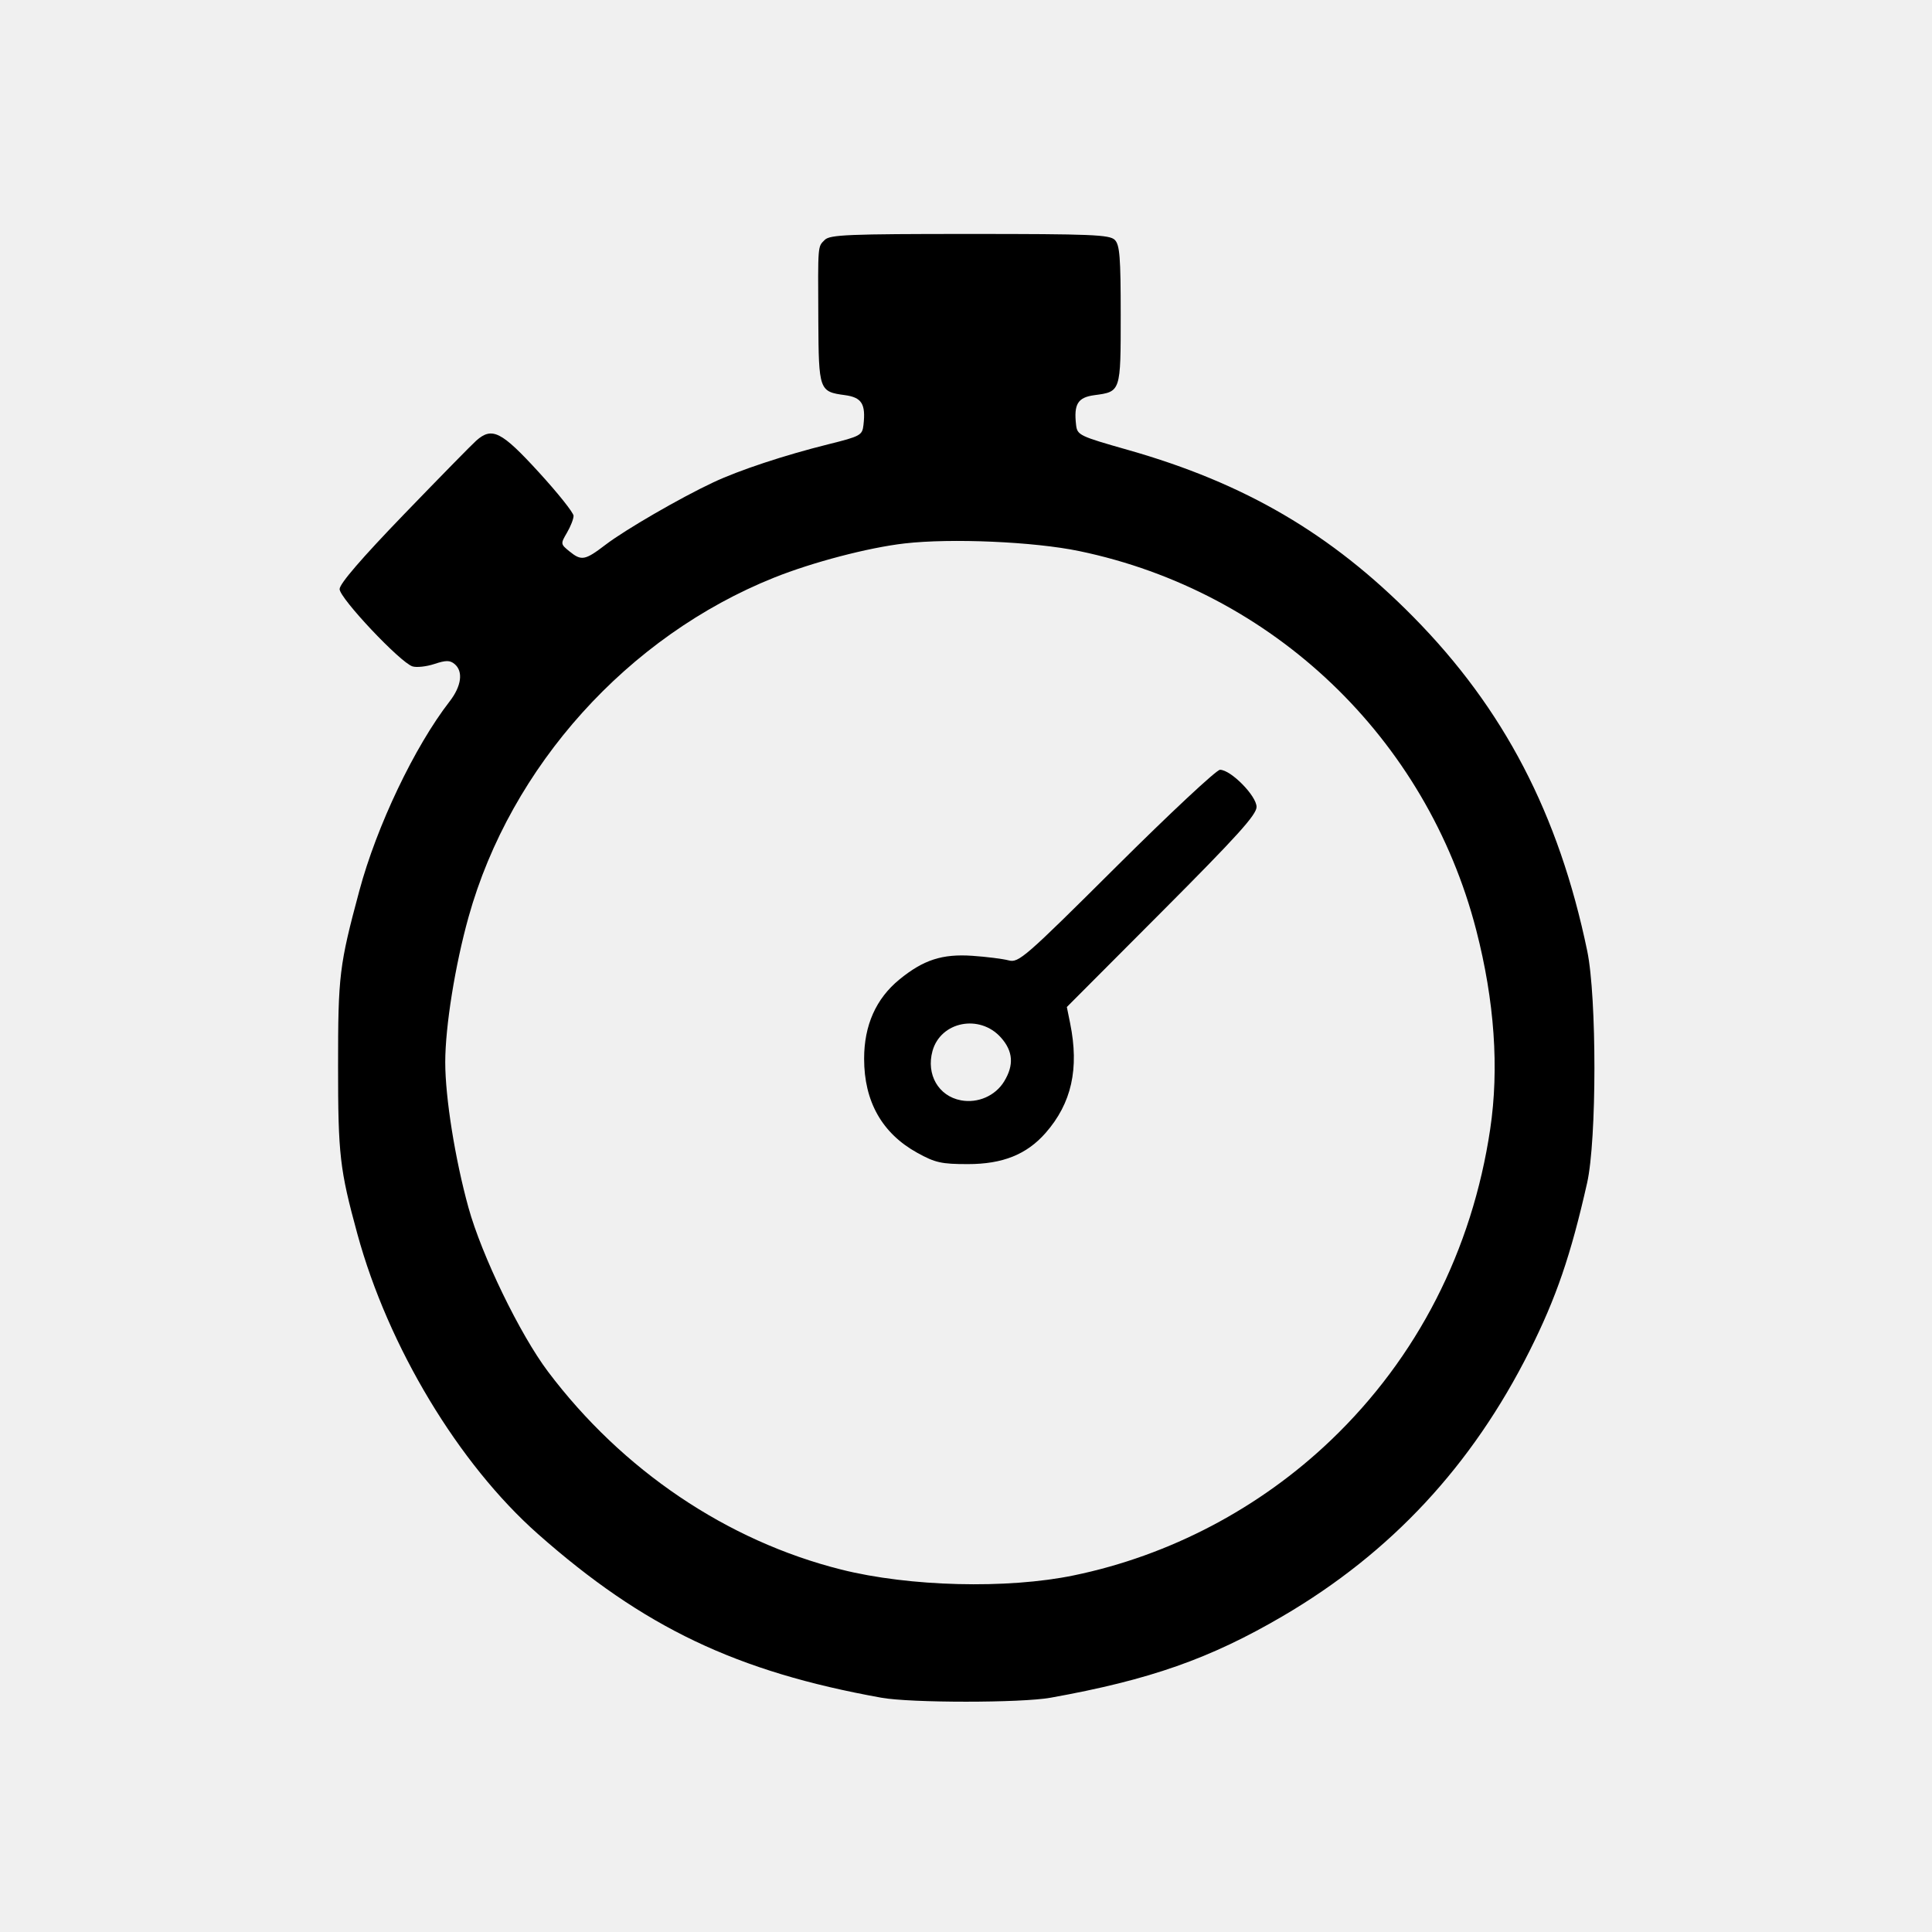
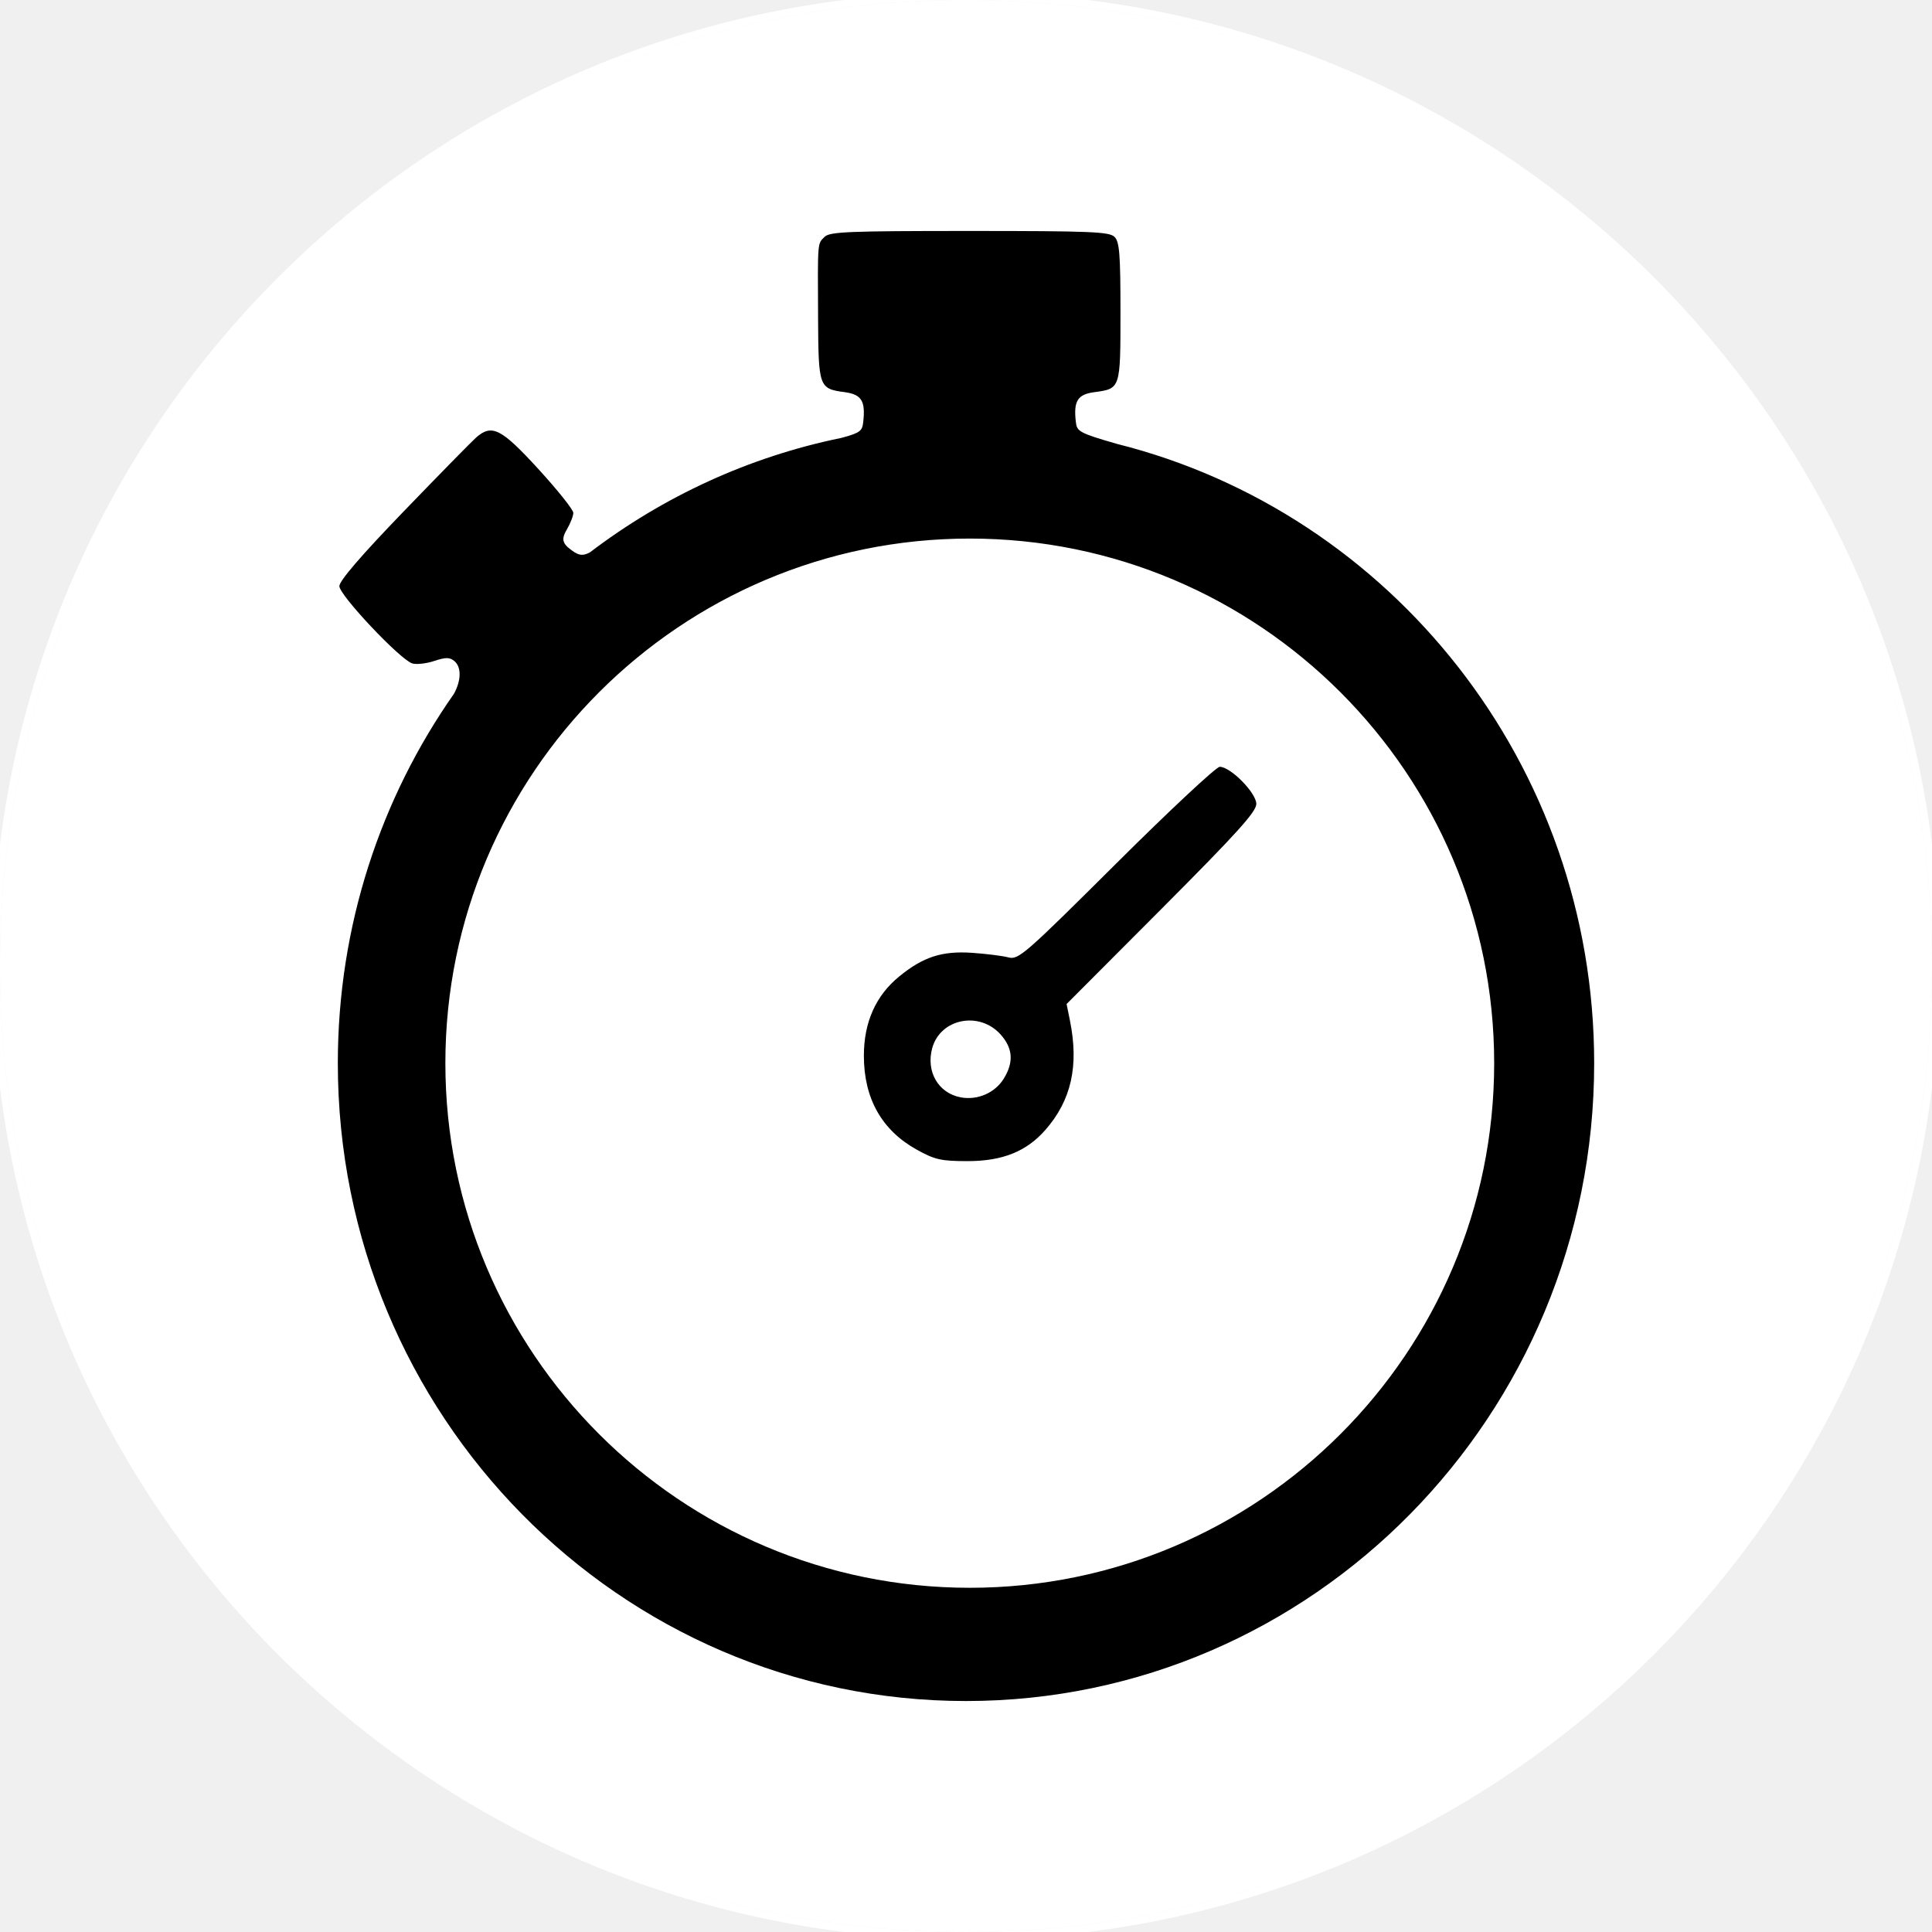
- <svg xmlns="http://www.w3.org/2000/svg" id="svg" version="1.1" width="512" height="512">
-   <path d="M218.571 63.571 C 216.683 65.460,216.757 64.540,216.864 84.939 C 216.960 103.403,217.102 103.802,223.877 104.710 C 228.385 105.315,229.466 107.045,228.828 112.629 C 228.516 115.356,228.048 115.613,219.500 117.742 C 207.831 120.650,195.932 124.590,189.013 127.838 C 180.244 131.954,165.695 140.378,160.492 144.350 C 154.999 148.545,154.091 148.708,150.861 146.079 C 148.547 144.197,148.535 144.099,150.250 141.175 C 151.213 139.534,152.000 137.520,152.000 136.700 C 152.000 135.880,147.838 130.662,142.752 125.104 C 132.882 114.321,130.413 113.072,126.232 116.750 C 125.138 117.713,116.538 126.482,107.122 136.239 C 95.819 147.948,90.000 154.705,90.000 156.118 C 90.000 158.526,106.069 175.570,109.310 176.598 C 110.397 176.943,113.007 176.658,115.111 175.963 C 118.197 174.945,119.231 174.947,120.468 175.973 C 122.812 177.919,122.301 181.824,119.174 185.856 C 109.871 197.851,99.838 218.890,95.218 236.095 C 89.916 255.835,89.592 258.502,89.592 282.500 C 89.592 306.032,90.037 309.903,94.704 327.000 C 102.864 356.893,121.540 387.932,142.544 406.508 C 170.529 431.258,195.161 443.004,233.560 449.910 C 241.392 451.319,270.608 451.319,278.440 449.910 C 304.726 445.183,320.695 439.566,339.999 428.258 C 368.639 411.482,390.103 388.408,405.356 358.000 C 412.420 343.918,416.294 332.607,420.600 313.500 C 423.170 302.098,423.188 264.316,420.630 252.000 C 413.104 215.759,398.534 187.788,374.500 163.441 C 352.771 141.429,329.894 128.042,299.000 119.260 C 285.989 115.562,285.488 115.320,285.172 112.591 C 284.535 107.088,285.629 105.313,290.025 104.724 C 297.038 103.783,297.000 103.900,297.000 83.449 C 297.000 68.140,296.743 64.886,295.429 63.571 C 294.057 62.200,289.173 62.000,257.000 62.000 C 224.827 62.000,219.943 62.200,218.571 63.571 M286.000 146.042 C 337.352 156.712,378.081 195.598,391.219 246.500 C 396.064 265.274,397.317 283.129,394.917 299.231 C 390.128 331.367,375.594 359.762,352.749 381.619 C 333.850 399.700,309.973 412.255,284.500 417.506 C 266.862 421.142,241.002 420.490,222.944 415.954 C 192.637 408.342,164.923 389.635,145.229 363.496 C 137.793 353.626,127.647 332.700,124.140 320.000 C 120.593 307.153,117.994 290.870,117.994 281.500 C 117.994 272.054,120.610 255.758,124.176 243.000 C 135.336 203.065,166.383 168.594,205.178 153.064 C 215.369 148.985,230.130 145.119,239.722 144.017 C 252.103 142.594,274.023 143.554,286.000 146.042 M295.871 229.628 C 271.598 253.783,269.957 255.213,267.309 254.511 C 265.764 254.102,261.435 253.556,257.690 253.299 C 249.701 252.750,244.708 254.371,238.345 259.578 C 232.143 264.653,229.000 271.716,229.000 280.574 C 229.000 291.918,233.759 300.345,243.077 305.500 C 247.834 308.131,249.483 308.500,256.500 308.500 C 265.719 308.500,272.080 305.950,277.087 300.249 C 283.983 292.394,286.039 283.216,283.599 271.184 L 282.723 266.868 307.862 241.658 C 327.844 221.620,333.000 215.914,333.000 213.841 C 333.000 210.918,326.188 204.000,323.309 204.000 C 322.383 204.000,310.036 215.533,295.871 229.628 M265.250 274.954 C 268.482 278.571,268.756 282.249,266.115 286.580 C 263.779 290.409,259.144 292.437,254.654 291.595 C 248.711 290.480,245.403 284.746,247.118 278.533 C 249.281 270.703,259.626 268.661,265.250 274.954 " stroke="none" fill="undefined" fill-rule="evenodd" />
+ <svg xmlns="http://www.w3.org/2000/svg" width="100%" height="100%" viewBox="0 0 512 512" version="1.1" xml:space="preserve" style="fill-rule:evenodd;clip-rule:evenodd;stroke-linejoin:round;stroke-miterlimit:2;">
+   <g>
+     <g transform="matrix(1.05067,0,0,1.03372,-24.2265,-15.7654)">
+       <ellipse cx="266.712" cy="262.899" rx="243.654" ry="247.648" style="fill:white;" />
+       <path d="M266.712,13.316C131.185,13.316 21.155,125.151 21.155,262.899C21.155,400.648 131.185,512.482 266.712,512.482C402.239,512.482 512.27,400.648 512.27,262.899C512.27,125.151 402.239,13.316 266.712,13.316ZM266.712,15.251C401.188,15.251 510.366,126.219 510.366,262.899C510.366,399.58 401.188,510.548 266.712,510.548C132.236,510.548 23.058,399.58 23.058,262.899C23.058,126.219 132.236,15.251 266.712,15.251Z" style="fill:white;" />
+     </g>
+     <g transform="matrix(1,0,0,1,-0.0650211,-0.790243)">
+       <path d="M295.871,229.628C271.598,253.783 269.957,255.213 267.309,254.511C265.764,254.102 261.435,253.556 257.69,253.299C249.701,252.75 244.708,254.371 238.345,259.578C232.143,264.653 229,271.716 229,280.574C229,291.918 233.759,300.345 243.077,305.5C247.834,308.131 249.483,308.5 256.5,308.5C265.719,308.5 272.08,305.95 277.087,300.249C283.983,292.394 286.039,283.216 283.599,271.184L282.723,266.868L307.862,241.658C327.844,221.62 333,215.914 333,213.841C333,210.918 326.188,204 323.309,204C322.383,204 310.036,215.533 295.871,229.628M265.25,274.954C268.482,278.571 268.756,282.249 266.115,286.58C263.779,290.409 259.144,292.437 254.654,291.595C248.711,290.48 245.403,284.746 247.118,278.533C249.281,270.703 259.626,268.661 265.25,274.954" />
+     </g>
+     <path d="M223.001,116.042C228.131,114.674 228.502,114.122 228.763,111.839C229.401,106.255 228.32,104.525 223.812,103.92C217.037,103.012 216.895,102.613 216.799,84.149C216.692,63.75 216.618,64.67 218.506,62.781C219.878,61.41 224.762,61.21 256.935,61.21C289.108,61.21 293.992,61.41 295.364,62.781C296.678,64.096 296.935,67.35 296.935,82.659C296.935,103.11 296.973,102.993 289.96,103.934C285.564,104.523 284.47,106.298 285.107,111.801C285.398,114.314 285.846,114.718 296.083,117.656C368.63,135.896 422.473,202.49 422.473,281.753C422.473,375.047 347.879,450.79 256,450.79C164.121,450.79 89.527,375.047 89.527,281.753C89.527,245.284 100.925,211.497 120.295,183.873C122.21,180.39 122.357,176.805 120.403,175.183C119.166,174.157 118.132,174.155 115.046,175.173C112.942,175.868 110.332,176.153 109.245,175.808C106.004,174.78 89.935,157.736 89.935,155.328C89.935,153.915 95.754,147.158 107.057,135.449C116.473,125.692 125.073,116.923 126.167,115.96C130.348,112.282 132.817,113.531 142.687,124.314C147.773,129.872 151.935,135.09 151.935,135.91C151.935,136.73 151.147,138.743 150.185,140.385C149.041,142.339 148.767,143.664 150.796,145.289C152.999,147.054 154.117,147.559 156.319,146.395C175.71,131.64 198.377,121.077 223.001,116.042ZM257,142.725C333.701,142.725 395.973,205.021 395.973,281.753C395.973,358.484 333.701,420.781 257,420.781C180.299,420.781 118.027,358.484 118.027,281.753C118.027,205.021 180.299,142.725 257,142.725Z" />
+   </g>
</svg>
